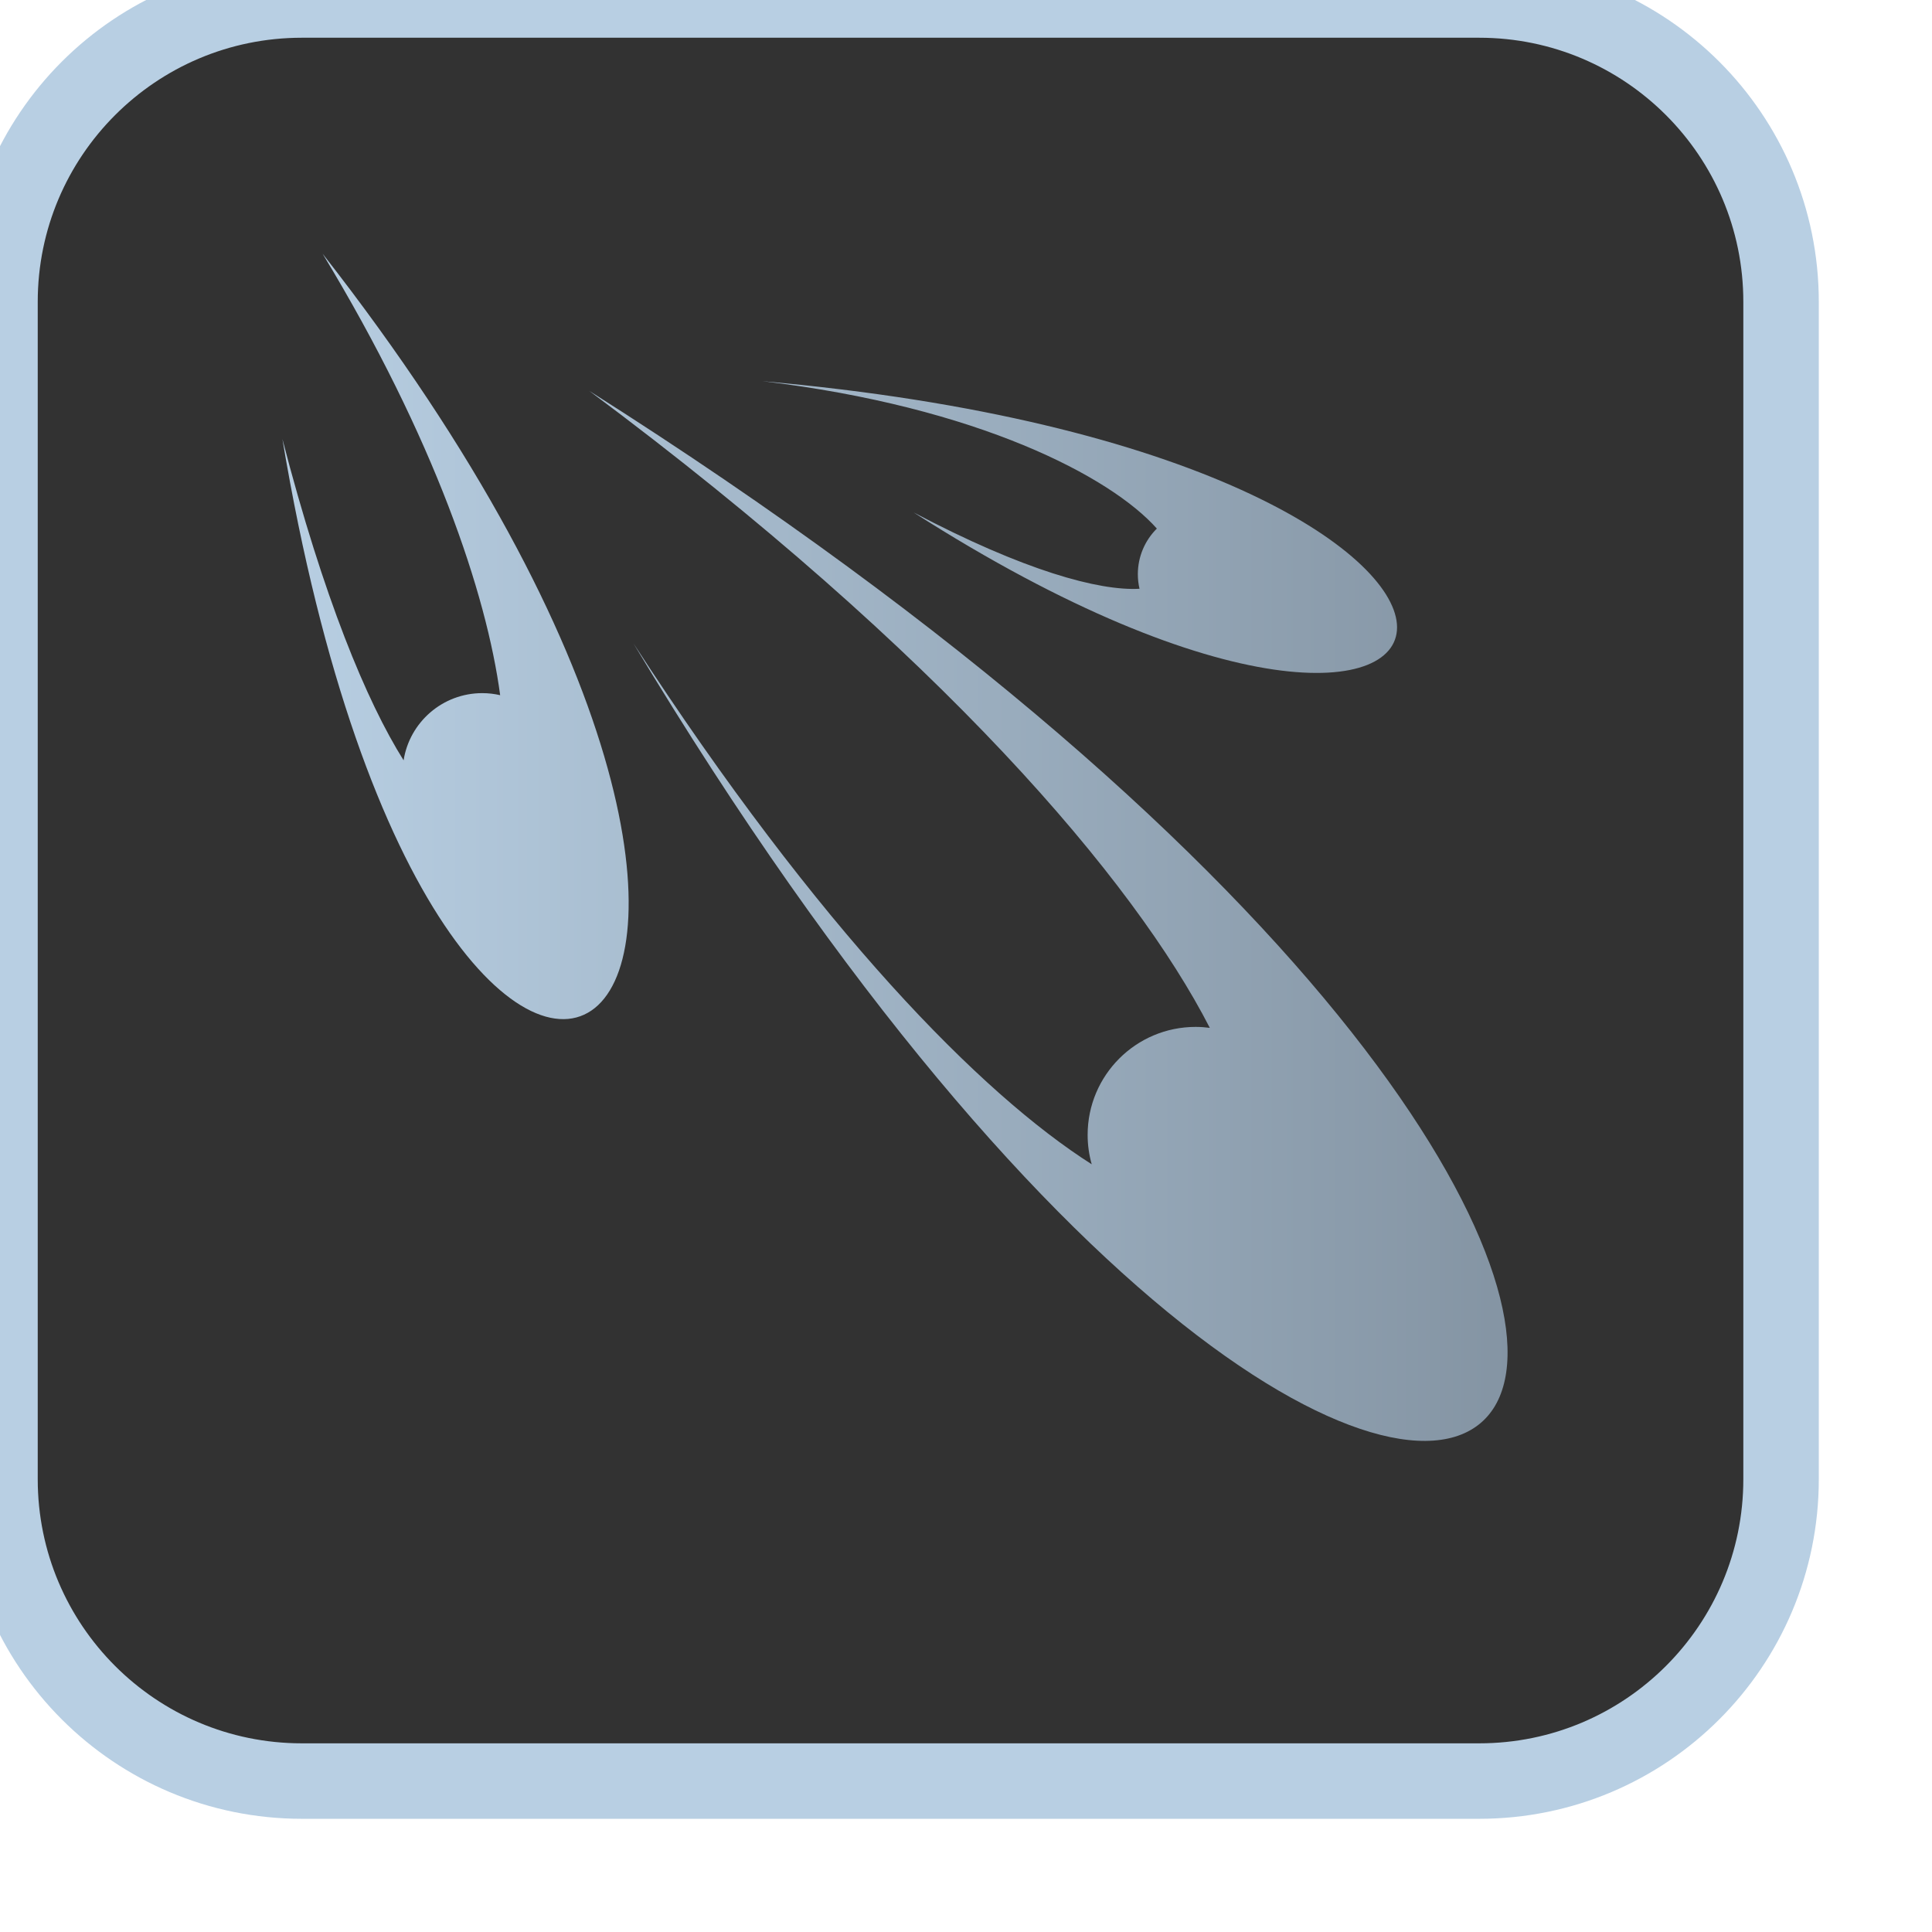
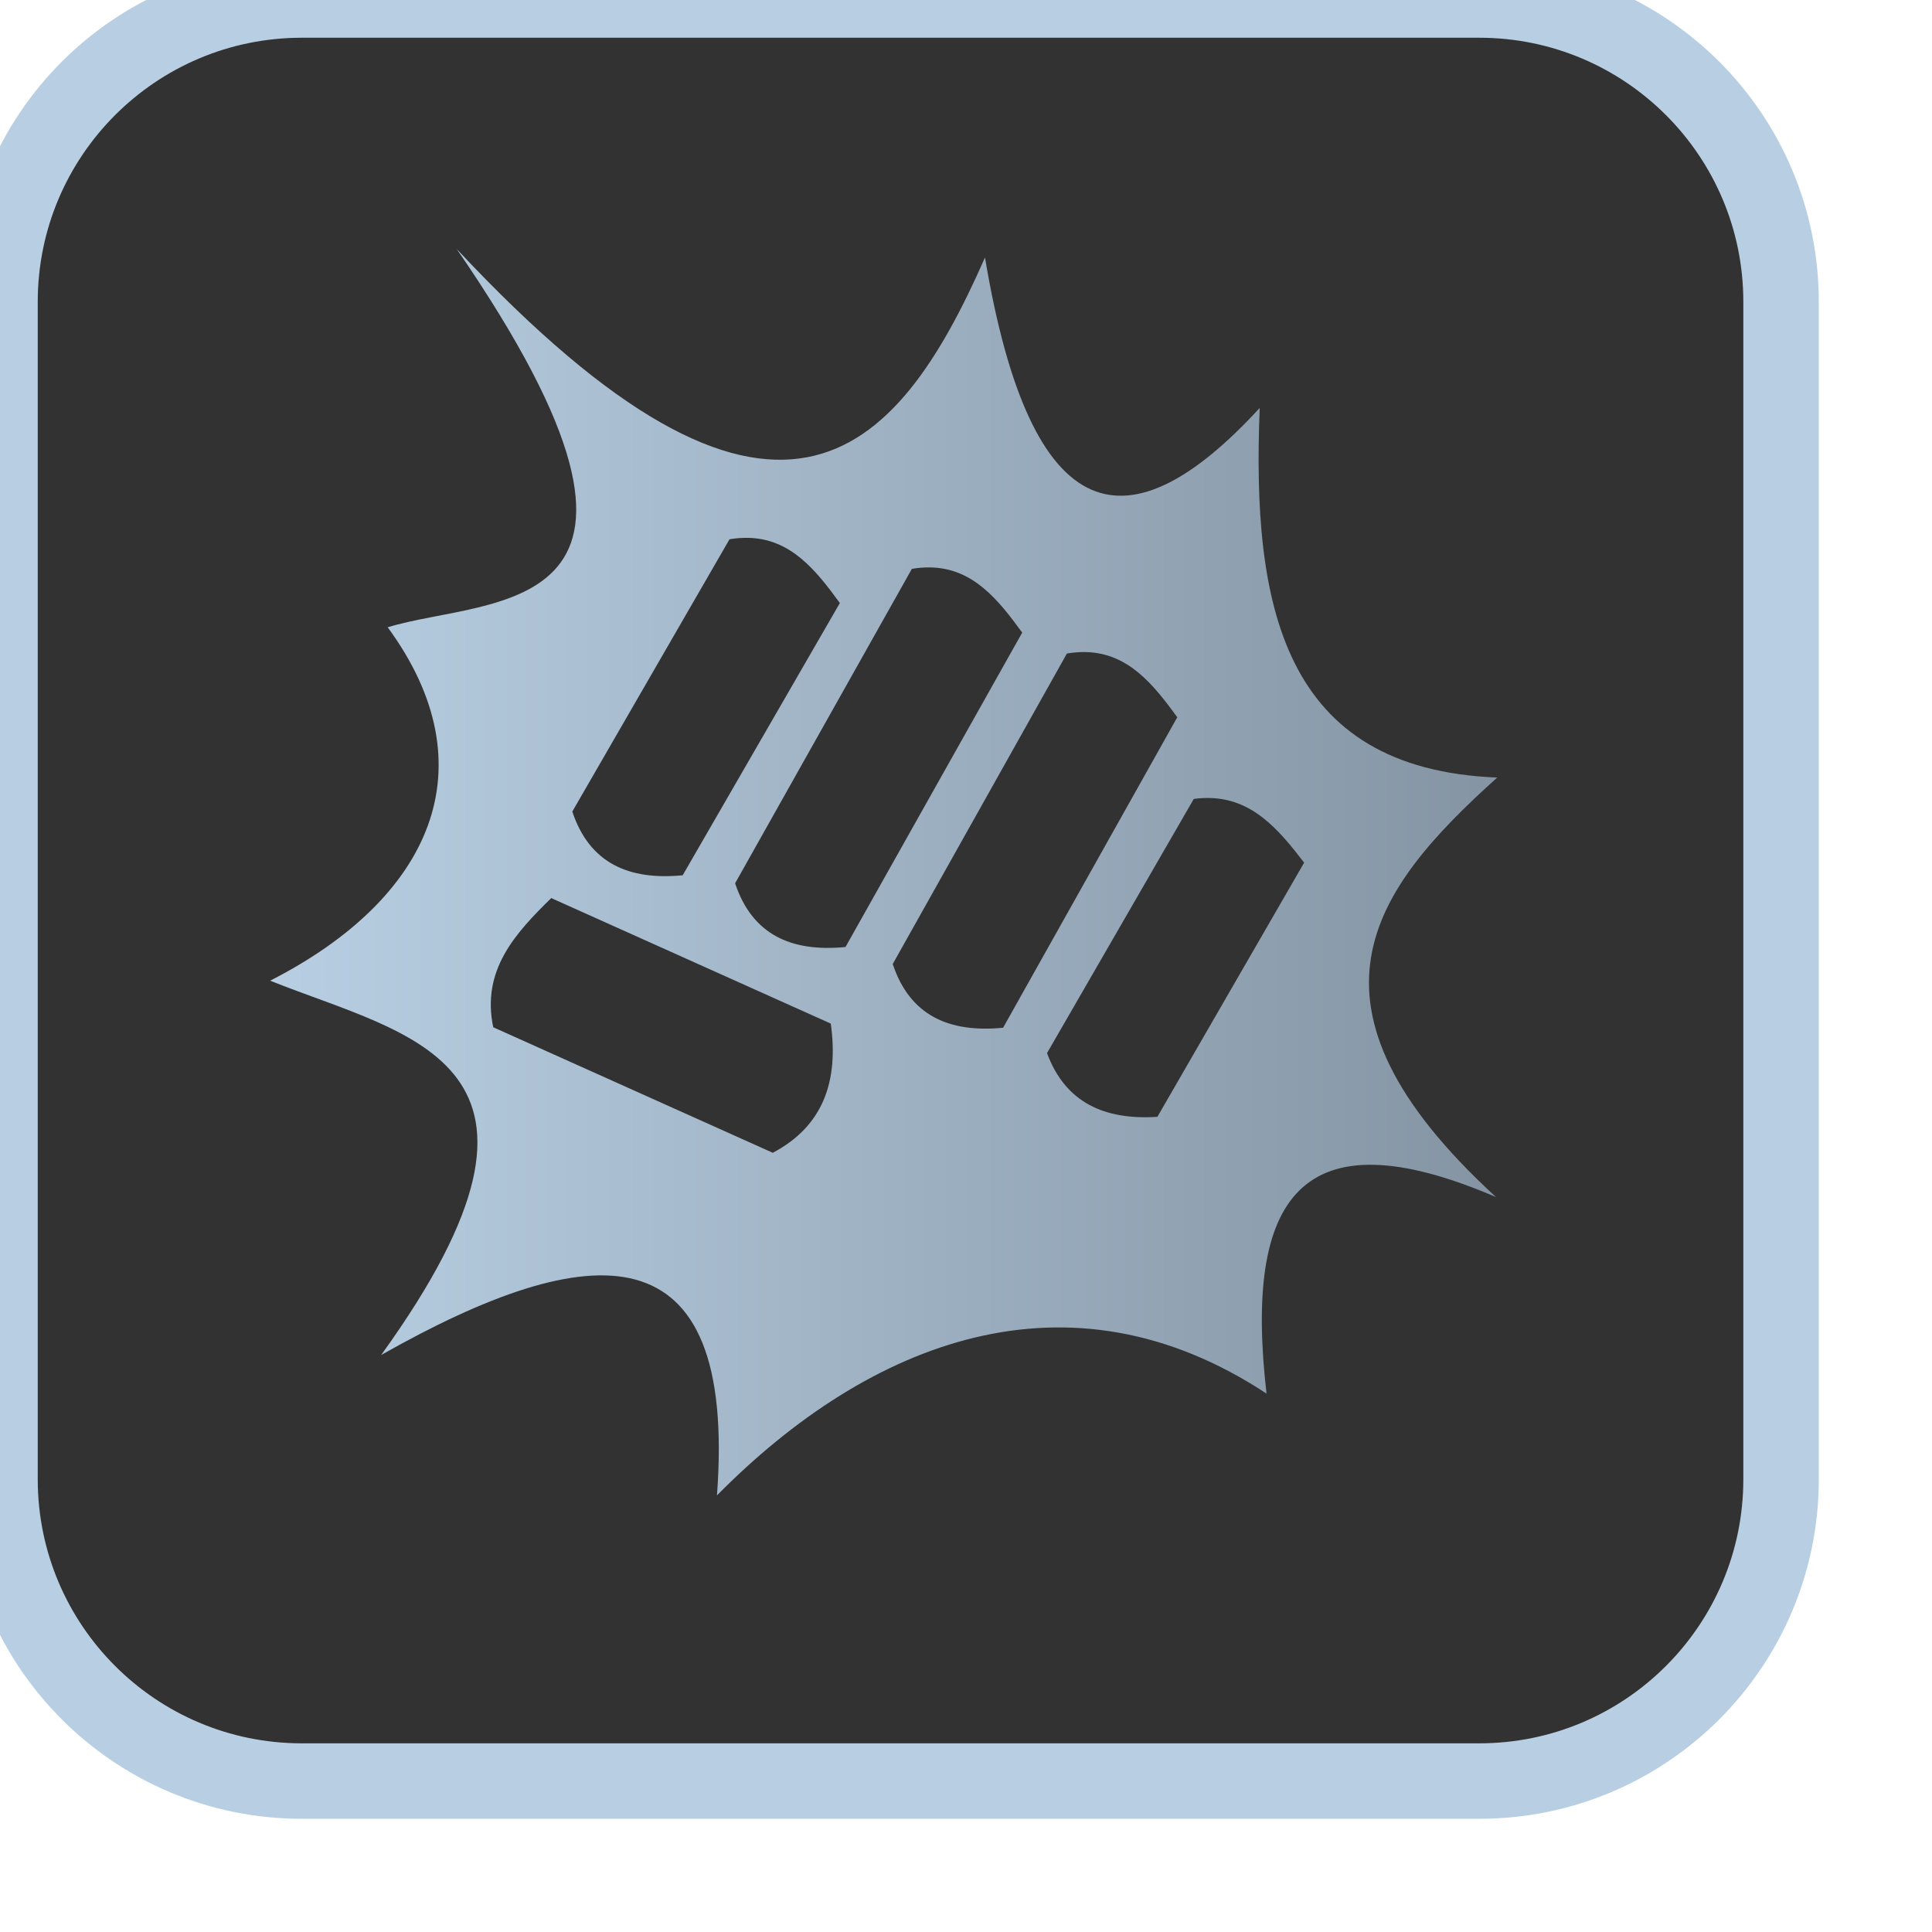
<svg xmlns="http://www.w3.org/2000/svg" viewBox="0 0 512 512" style="height: 512px; width: 512px;">
  <defs>
-     <linearGradient id="lorc-striking-clamps-gradient-1">
+     <linearGradient id="lorc-punch-blast-gradient-1">
      <stop offset="0%" stop-color="#b8cfe3" stop-opacity="1" />
      <stop offset="100%" stop-color="#8494a3" stop-opacity="1" />
    </linearGradient>
  </defs>
  <rect fill="#323232" fill-opacity="1" stroke="#b8cfe3" stroke-opacity="1" stroke-width="20" height="472" width="472" rx="80" ry="80" />
-   <g class="" transform="translate(-20,-33)" style="">
-     <path d="M40.98 33.47c42.365 69.924 62.112 128.807 67.23 167.143-2.18-.5-4.446-.773-6.776-.773-15.047 0-27.516 11.026-29.778 25.437-14.03-22.296-30.308-61.62-45.88-121.623C86.005 464.07 279.215 338.11 40.978 33.47zm166.485 48.26c81.832 9.75 131.982 36.245 149.36 55.81-4.444 4.413-7.198 10.53-7.198 17.288 0 1.892.223 3.73.63 5.498-15.305.858-43.695-6.828-85.5-28.885 233.85 149.603 273.12-20.542-57.292-49.71zm-65.473 3.71c133.425 99.39 206.29 185.384 234.88 241.12-1.758-.23-3.546-.36-5.366-.36-22.58 0-40.885 18.302-40.885 40.882 0 3.86.547 7.59 1.546 11.13-41.953-26.657-103.148-88.887-173.48-197.18 321.64 535.806 553.76 265.665-16.694-95.593z" fill="url(#lorc-striking-clamps-gradient-1)" transform="translate(76.8, 76.8) scale(0.7, 0.7) rotate(-360, 256, 256) skewX(0) skewY(0)" />
+   <g class="" transform="translate(-20,-29)" style="">
+     <path d="M91.773 25.994C189.313 167.854 104.52 157.17 65.64 169.2c38.8 52.918 16.554 102.644-44.503 133.788 52.5 21.085 122.25 30.452 42.027 141.707 79.578-45.024 134.707-48.82 127.13 53.15 57.795-58.495 133.043-87.973 208.054-38.53-8.558-73.916 12.66-106.284 86.88-74.4-79.58-73.01-46.696-116.363.458-158.83-81.492-3.232-92.92-65.497-89.922-139.92-49.183 53.518-86.497 47.756-104.002-56.962-33.806 76.857-79.335 125.91-199.99-3.21zM202.15 135.336c16.1.356 25.565 12.198 34.666 24.678L177.312 263.08c-20.422 1.985-35.31-4.577-41.787-24.123l59.51-103.074c1.93-.326 3.772-.503 5.537-.545.534-.013 1.06-.014 1.578-.002zm69.037 11.197c16.1.352 25.567 12.2 34.668 24.676L238.947 290.24c-20.423 1.985-35.31-4.586-41.785-24.127l66.91-119.03c1.93-.327 3.772-.507 5.537-.55.533-.013 1.058-.013 1.577-.002zm58.704 32.05c16.102.357 25.567 12.198 34.67 24.673l-65.945 117.547c-20.423 1.98-35.31-4.58-41.783-24.123l65.94-117.55c1.93-.325 3.773-.502 5.54-.544.532-.013 1.06-.013 1.58-.002zm46.342 55.233c16.773.098 26.746 11.977 36.354 24.485l-55.557 96.227c-20.026 1.297-34.856-5.367-41.786-24.125l55.56-96.224c1.887-.255 3.693-.372 5.428-.362zM127.55 271.713l105.83 47.52c3.015 21.69-2.782 38.788-21.958 48.91L105.588 320.62c-4.508-21.618 8.273-35.485 21.96-48.907z" fill="url(#lorc-punch-blast-gradient-1)" transform="translate(76.8, 76.8) scale(0.7, 0.7) rotate(0, 256, 256) skewX(0) skewY(0)" />
  </g>
</svg>
